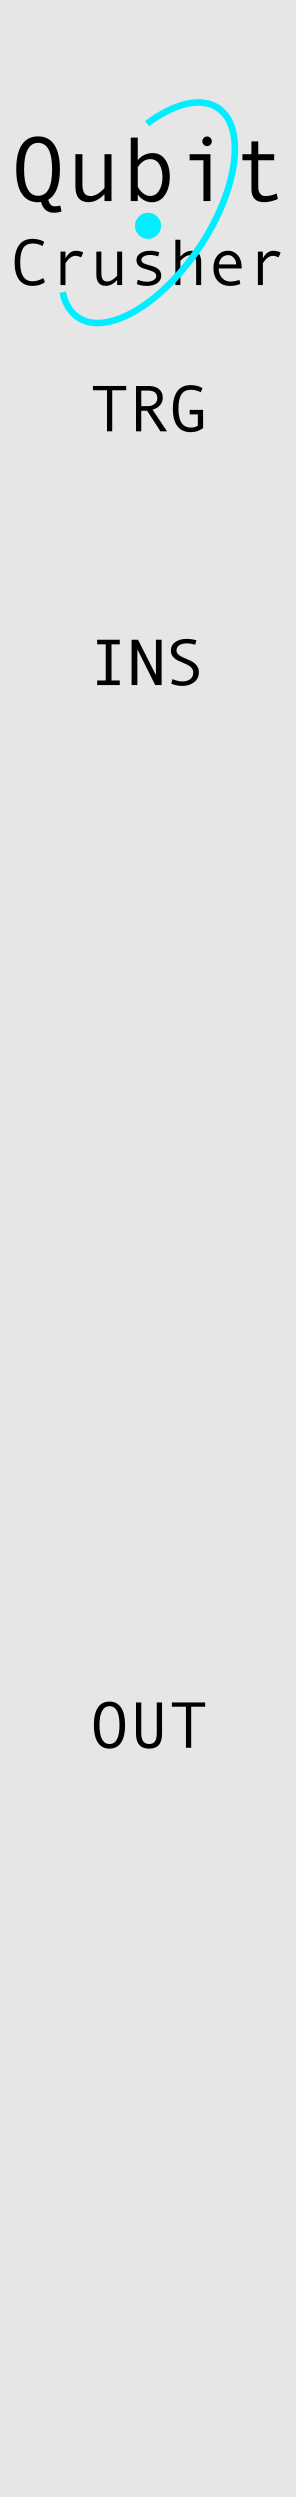
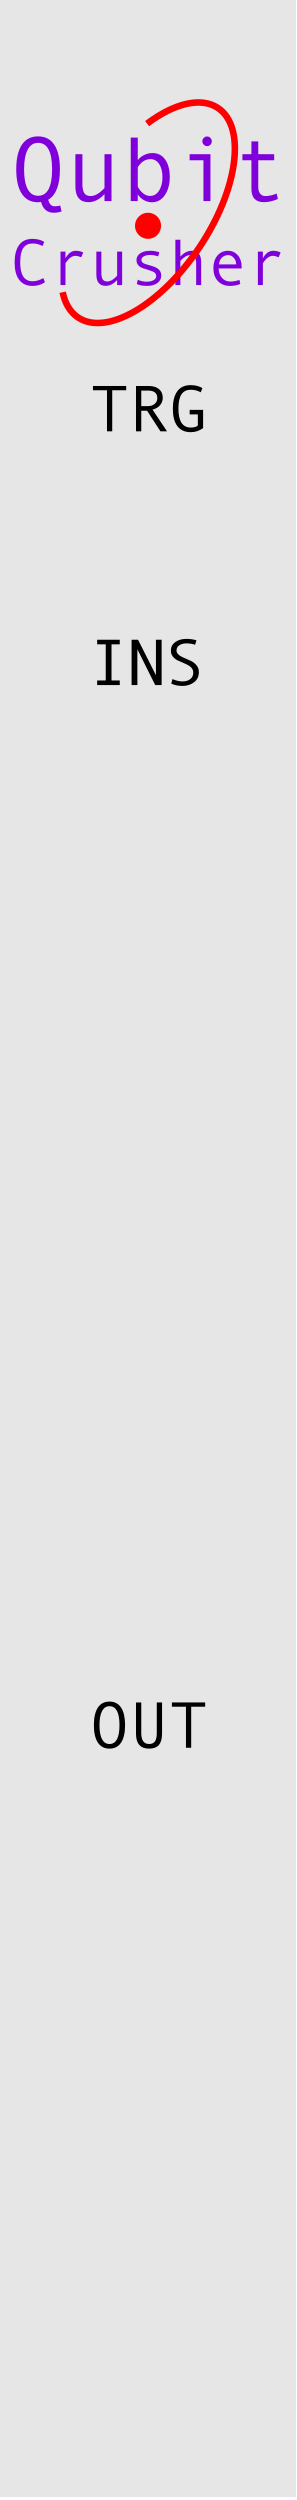
<svg xmlns="http://www.w3.org/2000/svg" width="100%" height="100%" viewBox="0 0 45 380" version="1.1" xml:space="preserve" style="fill-rule:evenodd;clip-rule:evenodd;stroke-miterlimit:1.5;">
  <rect id="QubitCrusher" x="0" y="0" width="45" height="379.559" style="fill:none;" />
  <clipPath id="_clip1">
    <rect x="0" y="0" width="45" height="379.559" />
  </clipPath>
  <g clip-path="url(#_clip1)">
    <g id="Layer1">
      <rect id="background" x="0" y="0" width="45" height="379.559" style="fill:#e6e6e6;" />
      <g>
        <path d="M19.182,59.319l-2.124,-0l0,6.24l-0.796,0l0,-6.24l-2.134,-0l0,-0.65l5.054,0l0,0.65Z" style="fill-rule:nonzero;" />
        <path d="M25.383,65.559l-1.001,0l-2.021,-3.13l-0.889,0l0,3.13l-0.801,0l0,-6.89l1.949,0c0.654,0 1.171,0.159 1.55,0.477c0.379,0.317 0.569,0.759 0.569,1.325c-0,0.42 -0.139,0.794 -0.415,1.121c-0.277,0.327 -0.658,0.549 -1.143,0.666l2.202,3.301Zm-3.911,-3.828l1.011,-0c0.423,-0 0.767,-0.115 1.03,-0.344c0.264,-0.23 0.396,-0.519 0.396,-0.867c-0,-0.768 -0.469,-1.152 -1.407,-1.152l-1.03,-0l0,2.363Z" style="fill-rule:nonzero;" />
        <path d="M30.872,65.071c-0.564,0.413 -1.187,0.62 -1.871,0.62c-0.895,-0 -1.573,-0.304 -2.036,-0.911c-0.462,-0.607 -0.693,-1.495 -0.693,-2.663c-0,-1.13 0.224,-2.009 0.671,-2.637c0.448,-0.628 1.134,-0.942 2.058,-0.942c0.332,-0 0.661,0.042 0.987,0.127c0.325,0.084 0.587,0.197 0.786,0.336l-0.264,0.63c-0.459,-0.26 -0.962,-0.39 -1.509,-0.39c-0.631,-0 -1.102,0.231 -1.413,0.693c-0.311,0.462 -0.466,1.19 -0.466,2.183c-0,1.914 0.626,2.871 1.879,2.871c0.472,-0 0.829,-0.099 1.07,-0.298l-0,-1.699l-1.24,-0l-0,-0.694l2.041,0l-0,2.774Z" style="fill-rule:nonzero;" />
      </g>
      <g>
        <path d="M16.638,258.639c0.772,-0 1.36,0.305 1.765,0.915c0.406,0.611 0.608,1.499 0.608,2.664c0,1.159 -0.202,2.044 -0.605,2.656c-0.404,0.612 -0.993,0.918 -1.768,0.918c-0.768,0 -1.355,-0.305 -1.76,-0.915c-0.405,-0.611 -0.608,-1.497 -0.608,-2.659c0,-1.162 0.202,-2.049 0.605,-2.661c0.404,-0.612 0.992,-0.918 1.763,-0.918Zm0,6.45c1.016,0 1.524,-0.957 1.524,-2.871c-0,-1.917 -0.508,-2.876 -1.524,-2.876c-0.495,-0 -0.871,0.248 -1.13,0.745c-0.259,0.496 -0.388,1.206 -0.388,2.131c-0,0.934 0.128,1.646 0.385,2.136c0.258,0.49 0.635,0.735 1.133,0.735Z" style="fill-rule:nonzero;" />
        <path d="M24.631,263.492c0,0.798 -0.162,1.381 -0.485,1.748c-0.324,0.368 -0.817,0.552 -1.478,0.552c-1.331,0 -1.997,-0.76 -1.997,-2.28l0,-4.741l0.801,-0l0,4.668c0,1.1 0.399,1.65 1.196,1.65c0.401,0 0.695,-0.13 0.882,-0.391c0.187,-0.26 0.281,-0.683 0.281,-1.269l-0,-4.658l0.8,-0l0,4.721Z" style="fill-rule:nonzero;" />
        <path d="M31.184,259.42l-2.124,0l0,6.24l-0.796,0l0,-6.24l-2.134,0l0,-0.649l5.054,-0l0,0.649Z" style="fill-rule:nonzero;" />
      </g>
      <g>
        <path d="M18.203,104.13l-3.434,0l-0,-0.698l1.302,-0l-0,-5.493l-1.302,-0l-0,-0.699l3.434,0l0,0.699l-1.253,-0l-0,5.493l1.253,-0l0,0.698Z" style="fill-rule:nonzero;" />
        <path d="M24.566,104.13l-0.976,0l-2.711,-5.439l0,5.439l-0.878,0l-0,-6.89l0.98,0l2.722,5.391l-0,-5.391l0.863,0l-0,6.89Z" style="fill-rule:nonzero;" />
        <path d="M29.658,98.002c-0.45,-0.14 -0.877,-0.21 -1.281,-0.21c-0.457,0 -0.829,0.095 -1.117,0.286c-0.288,0.19 -0.431,0.461 -0.431,0.813c-0,0.416 0.377,0.783 1.13,1.098c0.557,0.235 0.926,0.398 1.107,0.489c0.18,0.091 0.363,0.216 0.549,0.376c0.186,0.159 0.335,0.347 0.447,0.564c0.113,0.216 0.169,0.459 0.169,0.73c0,0.67 -0.247,1.19 -0.742,1.56c-0.495,0.369 -1.078,0.554 -1.749,0.554c-0.651,-0 -1.22,-0.117 -1.71,-0.352l0.183,-0.688c0.575,0.237 1.076,0.356 1.505,0.356c0.5,0 0.901,-0.118 1.203,-0.354c0.302,-0.236 0.453,-0.56 0.453,-0.974c-0,-0.306 -0.098,-0.565 -0.295,-0.779c-0.196,-0.213 -0.559,-0.43 -1.088,-0.652c-0.543,-0.227 -0.893,-0.383 -1.052,-0.466c-0.159,-0.083 -0.317,-0.198 -0.475,-0.344c-0.157,-0.147 -0.278,-0.311 -0.364,-0.493c-0.086,-0.183 -0.129,-0.381 -0.129,-0.596c0,-0.57 0.225,-1.014 0.676,-1.333c0.45,-0.319 1.019,-0.478 1.709,-0.478c0.503,-0 1.003,0.07 1.5,0.209l-0.198,0.684Z" style="fill-rule:nonzero;" />
      </g>
      <g>
        <g>
-           <path d="M9.361,32.152c-0.397,0.123 -0.789,0.184 -1.176,0.184c-1.003,0 -1.652,-0.546 -1.948,-1.64c-0.178,0.032 -0.328,0.048 -0.451,0.048c-1.076,-0 -1.897,-0.428 -2.465,-1.282c-0.567,-0.855 -0.851,-2.095 -0.851,-3.722c0,-1.627 0.283,-2.869 0.848,-3.726c0.565,-0.857 1.388,-1.285 2.468,-1.285c1.08,-0 1.903,0.427 2.471,1.282c0.567,0.854 0.851,2.097 0.851,3.729c-0,2.37 -0.593,3.91 -1.777,4.621c0.168,0.665 0.489,0.998 0.963,0.998c0.265,-0 0.554,-0.034 0.869,-0.103l0.198,0.896Zm-3.575,-2.393c1.422,0 2.132,-1.34 2.132,-4.019c0,-2.685 -0.71,-4.027 -2.132,-4.027c-0.693,0 -1.221,0.348 -1.583,1.043c-0.362,0.695 -0.543,1.689 -0.543,2.984c-0,1.308 0.18,2.305 0.54,2.99c0.36,0.686 0.888,1.029 1.586,1.029Z" style="fill-rule:nonzero;" />
-           <path d="M16.949,30.559l-1.067,0l0,-1.053c-0.765,0.816 -1.572,1.224 -2.42,1.224c-1.335,-0 -2.003,-0.809 -2.003,-2.427l0,-4.867l1.067,0l-0,4.56c-0,0.606 0.096,1.058 0.287,1.357c0.191,0.298 0.515,0.447 0.971,0.447c0.651,0 1.351,-0.405 2.098,-1.217l0,-5.147l1.067,0l-0,7.123Z" style="fill-rule:nonzero;" />
-           <path d="M20.941,24.359c0.237,-0.328 0.557,-0.593 0.96,-0.793c0.404,-0.201 0.829,-0.301 1.275,-0.301c0.83,0 1.476,0.333 1.938,0.998c0.463,0.666 0.694,1.541 0.694,2.625c0,1.098 -0.246,2.016 -0.738,2.752c-0.492,0.736 -1.151,1.104 -1.976,1.104c-0.442,-0 -0.855,-0.111 -1.24,-0.332c-0.386,-0.221 -0.69,-0.514 -0.913,-0.878l-0,1.025l-1.066,0l-0,-9.645l1.066,-0l-0,3.445Zm-0,1.059l-0,2.96c0.2,0.401 0.472,0.736 0.813,1.005c0.342,0.269 0.695,0.404 1.06,0.404c0.574,-0 1.031,-0.274 1.371,-0.821c0.339,-0.547 0.509,-1.219 0.509,-2.016c-0,-0.821 -0.162,-1.486 -0.486,-1.996c-0.323,-0.511 -0.774,-0.766 -1.353,-0.766c-0.752,-0 -1.39,0.41 -1.914,1.23Z" style="fill-rule:nonzero;" />
-           <path d="M31.468,20.743c0.201,-0 0.372,0.071 0.513,0.215c0.141,0.144 0.212,0.316 0.212,0.516c-0,0.21 -0.07,0.385 -0.209,0.526c-0.139,0.142 -0.311,0.212 -0.516,0.212c-0.187,0 -0.352,-0.074 -0.495,-0.222c-0.144,-0.148 -0.216,-0.32 -0.216,-0.516c0,-0.196 0.072,-0.367 0.216,-0.513c0.143,-0.145 0.308,-0.218 0.495,-0.218Zm0.52,9.816l-1.067,0l0,-6.2l-2.098,-0l-0,-0.923l3.165,0l-0,7.123Z" style="fill-rule:nonzero;" />
-           <path d="M42.235,30.238c-0.716,0.328 -1.42,0.492 -2.112,0.492c-1.272,-0 -1.908,-0.672 -1.908,-2.017l0,-4.354l-1.367,-0l0,-0.923l1.367,0l0,-1.948l1.039,-0l0,1.948l2.42,0l0,0.923l-2.42,-0l0,4.074c0,0.433 0.096,0.769 0.288,1.008c0.191,0.24 0.451,0.359 0.779,0.359c0.583,0 1.16,-0.13 1.729,-0.389l0.185,0.827Z" style="fill-rule:nonzero;" />
+           <path d="M9.361,32.152c-0.397,0.123 -0.789,0.184 -1.176,0.184c-1.003,0 -1.652,-0.546 -1.948,-1.64c-0.178,0.032 -0.328,0.048 -0.451,0.048c-1.076,-0 -1.897,-0.428 -2.465,-1.282c-0.567,-0.855 -0.851,-2.095 -0.851,-3.722c0,-1.627 0.283,-2.869 0.848,-3.726c0.565,-0.857 1.388,-1.285 2.468,-1.285c1.08,-0 1.903,0.427 2.471,1.282c0.567,0.854 0.851,2.097 0.851,3.729c-0,2.37 -0.593,3.91 -1.777,4.621c0.168,0.665 0.489,0.998 0.963,0.998c0.265,-0 0.554,-0.034 0.869,-0.103l0.198,0.896Zm-3.575,-2.393c1.422,0 2.132,-1.34 2.132,-4.019c0,-2.685 -0.71,-4.027 -2.132,-4.027c-0.693,0 -1.221,0.348 -1.583,1.043c-0.362,0.695 -0.543,1.689 -0.543,2.984c-0,1.308 0.18,2.305 0.54,2.99c0.36,0.686 0.888,1.029 1.586,1.029Z" style="fill:#8000db;fill-rule:nonzero;" />
+           <path d="M16.949,30.559l-1.067,0l0,-1.053c-0.765,0.816 -1.572,1.224 -2.42,1.224c-1.335,-0 -2.003,-0.809 -2.003,-2.427l0,-4.867l1.067,0l-0,4.56c-0,0.606 0.096,1.058 0.287,1.357c0.191,0.298 0.515,0.447 0.971,0.447c0.651,0 1.351,-0.405 2.098,-1.217l0,-5.147l1.067,0l-0,7.123Z" style="fill:#8000db;fill-rule:nonzero;" />
+           <path d="M20.941,24.359c0.237,-0.328 0.557,-0.593 0.96,-0.793c0.404,-0.201 0.829,-0.301 1.275,-0.301c0.83,0 1.476,0.333 1.938,0.998c0.463,0.666 0.694,1.541 0.694,2.625c0,1.098 -0.246,2.016 -0.738,2.752c-0.492,0.736 -1.151,1.104 -1.976,1.104c-0.442,-0 -0.855,-0.111 -1.24,-0.332c-0.386,-0.221 -0.69,-0.514 -0.913,-0.878l-0,1.025l-1.066,0l-0,-9.645l1.066,-0l-0,3.445Zm-0,1.059l-0,2.96c0.2,0.401 0.472,0.736 0.813,1.005c0.342,0.269 0.695,0.404 1.06,0.404c0.574,-0 1.031,-0.274 1.371,-0.821c0.339,-0.547 0.509,-1.219 0.509,-2.016c-0,-0.821 -0.162,-1.486 -0.486,-1.996c-0.323,-0.511 -0.774,-0.766 -1.353,-0.766c-0.752,-0 -1.39,0.41 -1.914,1.23Z" style="fill:#8000db;fill-rule:nonzero;" />
+           <path d="M31.468,20.743c0.201,-0 0.372,0.071 0.513,0.215c0.141,0.144 0.212,0.316 0.212,0.516c-0,0.21 -0.07,0.385 -0.209,0.526c-0.139,0.142 -0.311,0.212 -0.516,0.212c-0.187,0 -0.352,-0.074 -0.495,-0.222c-0.144,-0.148 -0.216,-0.32 -0.216,-0.516c0,-0.196 0.072,-0.367 0.216,-0.513c0.143,-0.145 0.308,-0.218 0.495,-0.218Zm0.52,9.816l-1.067,0l0,-6.2l-2.098,-0l-0,-0.923l3.165,0l-0,7.123Z" style="fill:#8000db;fill-rule:nonzero;" />
+           <path d="M42.235,30.238c-0.716,0.328 -1.42,0.492 -2.112,0.492c-1.272,-0 -1.908,-0.672 -1.908,-2.017l0,-4.354l-1.367,-0l0,-0.923l1.367,0l0,-1.948l1.039,-0l0,1.948l2.42,0l0,0.923l-2.42,-0l0,4.074c0,0.433 0.096,0.769 0.288,1.008c0.191,0.24 0.451,0.359 0.779,0.359c0.583,0 1.16,-0.13 1.729,-0.389l0.185,0.827Z" style="fill:#8000db;fill-rule:nonzero;" />
        </g>
        <g>
-           <path d="M6.832,42.897c-0.541,0.375 -1.167,0.562 -1.88,0.562c-0.892,-0 -1.57,-0.306 -2.034,-0.918c-0.464,-0.612 -0.696,-1.497 -0.696,-2.656c0,-1.12 0.225,-1.997 0.674,-2.63c0.449,-0.633 1.134,-0.949 2.056,-0.949c0.332,-0 0.66,0.042 0.986,0.127c0.326,0.084 0.588,0.197 0.786,0.337l-0.264,0.629c-0.459,-0.26 -0.961,-0.39 -1.508,-0.39c-0.635,-0 -1.107,0.23 -1.416,0.691c-0.31,0.46 -0.464,1.189 -0.464,2.185c-0,1.914 0.626,2.871 1.88,2.871c0.53,-0 1.074,-0.163 1.631,-0.488l0.249,0.629Z" style="fill-rule:nonzero;" />
-           <path d="M12.652,38.376l-0.308,0.732c-0.335,-0.146 -0.625,-0.219 -0.869,-0.219c-0.225,-0 -0.444,0.064 -0.659,0.193c-0.215,0.128 -0.413,0.312 -0.593,0.551c-0.181,0.24 -0.271,0.374 -0.271,0.403l-0,3.291l-0.757,0l-0,-5.088l0.757,0l-0,1.031c0.407,-0.769 0.934,-1.153 1.582,-1.153c0.384,0 0.757,0.086 1.118,0.259Z" style="fill-rule:nonzero;" />
-           <path d="M18.565,43.327l-0.762,0l0,-0.752c-0.547,0.583 -1.123,0.874 -1.728,0.874c-0.954,0 -1.431,-0.578 -1.431,-1.733l0,-3.477l0.762,0l-0,3.257c-0,0.433 0.068,0.756 0.205,0.969c0.137,0.214 0.368,0.32 0.693,0.32c0.466,0 0.965,-0.29 1.499,-0.869l0,-3.677l0.762,0l-0,5.088Z" style="fill-rule:nonzero;" />
-           <path d="M24.043,38.967c-0.426,-0.14 -0.828,-0.21 -1.206,-0.21c-0.413,-0 -0.74,0.069 -0.981,0.207c-0.241,0.139 -0.361,0.323 -0.361,0.555c-0,0.146 0.055,0.274 0.166,0.383c0.11,0.109 0.332,0.211 0.664,0.305l0.727,0.21c0.336,0.094 0.609,0.207 0.821,0.339c0.211,0.132 0.37,0.292 0.476,0.479c0.105,0.187 0.158,0.404 0.158,0.652c0,0.485 -0.203,0.868 -0.61,1.15c-0.407,0.281 -0.925,0.422 -1.553,0.422c-0.625,-0 -1.141,-0.094 -1.548,-0.283l0.147,-0.659c0.426,0.201 0.884,0.302 1.372,0.302c0.423,0 0.767,-0.079 1.033,-0.237c0.265,-0.157 0.398,-0.367 0.398,-0.627c-0,-0.176 -0.066,-0.333 -0.198,-0.471c-0.132,-0.138 -0.442,-0.283 -0.93,-0.432c-0.394,-0.121 -0.684,-0.211 -0.869,-0.271c-0.186,-0.06 -0.359,-0.149 -0.518,-0.266c-0.16,-0.118 -0.281,-0.258 -0.364,-0.42c-0.083,-0.163 -0.124,-0.345 -0.124,-0.547c-0,-0.44 0.192,-0.788 0.576,-1.045c0.384,-0.257 0.893,-0.386 1.528,-0.386c0.41,0 0.866,0.07 1.367,0.21l-0.171,0.64Z" style="fill-rule:nonzero;" />
-           <path d="M30.577,43.327l-0.762,0l-0,-3.262c-0,-0.452 -0.072,-0.78 -0.217,-0.983c-0.145,-0.204 -0.372,-0.306 -0.681,-0.306c-0.466,0 -0.966,0.29 -1.5,0.869l0,3.682l-0.761,0l-0,-6.89l0.761,0l0,2.549c0.547,-0.579 1.124,-0.869 1.729,-0.869c0.954,0 1.431,0.576 1.431,1.729l-0,3.481Z" style="fill-rule:nonzero;" />
-           <path d="M36.729,40.808l-3.491,-0c-0,0.576 0.167,1.051 0.5,1.425c0.334,0.375 0.743,0.562 1.228,0.562c0.463,-0 0.939,-0.083 1.431,-0.249l0.132,0.61c-0.449,0.202 -0.973,0.303 -1.572,0.303c-0.756,-0 -1.364,-0.243 -1.827,-0.728c-0.462,-0.485 -0.693,-1.139 -0.693,-1.962c0,-0.808 0.208,-1.451 0.623,-1.932c0.415,-0.48 0.951,-0.72 1.608,-0.72c0.586,0 1.076,0.223 1.47,0.669c0.394,0.446 0.591,1.04 0.591,1.782l0,0.24Zm-0.83,-0.621c-0,-0.397 -0.124,-0.731 -0.371,-1.003c-0.248,-0.272 -0.524,-0.408 -0.83,-0.408c-0.394,0 -0.72,0.131 -0.979,0.391c-0.259,0.26 -0.403,0.601 -0.432,1.02l2.612,0Z" style="fill-rule:nonzero;" />
-           <path d="M42.657,38.376l-0.308,0.732c-0.335,-0.146 -0.625,-0.219 -0.869,-0.219c-0.225,-0 -0.444,0.064 -0.659,0.193c-0.215,0.128 -0.413,0.312 -0.593,0.551c-0.181,0.24 -0.271,0.374 -0.271,0.403l-0,3.291l-0.757,0l-0,-5.088l0.757,0l-0,1.031c0.406,-0.769 0.934,-1.153 1.582,-1.153c0.384,0 0.756,0.086 1.118,0.259Z" style="fill-rule:nonzero;" />
+           <path d="M6.832,42.897c-0.541,0.375 -1.167,0.562 -1.88,0.562c-0.892,-0 -1.57,-0.306 -2.034,-0.918c-0.464,-0.612 -0.696,-1.497 -0.696,-2.656c0,-1.12 0.225,-1.997 0.674,-2.63c0.449,-0.633 1.134,-0.949 2.056,-0.949c0.332,-0 0.66,0.042 0.986,0.127c0.326,0.084 0.588,0.197 0.786,0.337l-0.264,0.629c-0.459,-0.26 -0.961,-0.39 -1.508,-0.39c-0.635,-0 -1.107,0.23 -1.416,0.691c-0.31,0.46 -0.464,1.189 -0.464,2.185c-0,1.914 0.626,2.871 1.88,2.871c0.53,-0 1.074,-0.163 1.631,-0.488l0.249,0.629Z" style="fill:#8000db;fill-rule:nonzero;" />
+           <path d="M12.652,38.376l-0.308,0.732c-0.335,-0.146 -0.625,-0.219 -0.869,-0.219c-0.225,-0 -0.444,0.064 -0.659,0.193c-0.215,0.128 -0.413,0.312 -0.593,0.551c-0.181,0.24 -0.271,0.374 -0.271,0.403l-0,3.291l-0.757,0l-0,-5.088l0.757,0l-0,1.031c0.407,-0.769 0.934,-1.153 1.582,-1.153c0.384,0 0.757,0.086 1.118,0.259Z" style="fill:#8000db;fill-rule:nonzero;" />
+           <path d="M18.565,43.327l-0.762,0l0,-0.752c-0.547,0.583 -1.123,0.874 -1.728,0.874c-0.954,0 -1.431,-0.578 -1.431,-1.733l0,-3.477l0.762,0l-0,3.257c-0,0.433 0.068,0.756 0.205,0.969c0.137,0.214 0.368,0.32 0.693,0.32c0.466,0 0.965,-0.29 1.499,-0.869l0,-3.677l0.762,0l-0,5.088Z" style="fill:#8000db;fill-rule:nonzero;" />
+           <path d="M24.043,38.967c-0.426,-0.14 -0.828,-0.21 -1.206,-0.21c-0.413,-0 -0.74,0.069 -0.981,0.207c-0.241,0.139 -0.361,0.323 -0.361,0.555c-0,0.146 0.055,0.274 0.166,0.383c0.11,0.109 0.332,0.211 0.664,0.305l0.727,0.21c0.336,0.094 0.609,0.207 0.821,0.339c0.211,0.132 0.37,0.292 0.476,0.479c0.105,0.187 0.158,0.404 0.158,0.652c0,0.485 -0.203,0.868 -0.61,1.15c-0.407,0.281 -0.925,0.422 -1.553,0.422c-0.625,-0 -1.141,-0.094 -1.548,-0.283l0.147,-0.659c0.426,0.201 0.884,0.302 1.372,0.302c0.423,0 0.767,-0.079 1.033,-0.237c0.265,-0.157 0.398,-0.367 0.398,-0.627c-0,-0.176 -0.066,-0.333 -0.198,-0.471c-0.132,-0.138 -0.442,-0.283 -0.93,-0.432c-0.394,-0.121 -0.684,-0.211 -0.869,-0.271c-0.186,-0.06 -0.359,-0.149 -0.518,-0.266c-0.16,-0.118 -0.281,-0.258 -0.364,-0.42c-0.083,-0.163 -0.124,-0.345 -0.124,-0.547c-0,-0.44 0.192,-0.788 0.576,-1.045c0.384,-0.257 0.893,-0.386 1.528,-0.386c0.41,0 0.866,0.07 1.367,0.21l-0.171,0.64Z" style="fill:#8000db;fill-rule:nonzero;" />
+           <path d="M30.577,43.327l-0.762,0l-0,-3.262c-0,-0.452 -0.072,-0.78 -0.217,-0.983c-0.145,-0.204 -0.372,-0.306 -0.681,-0.306c-0.466,0 -0.966,0.29 -1.5,0.869l0,3.682l-0.761,0l-0,-6.89l0.761,0l0,2.549c0.547,-0.579 1.124,-0.869 1.729,-0.869c0.954,0 1.431,0.576 1.431,1.729l-0,3.481Z" style="fill:#8000db;fill-rule:nonzero;" />
+           <path d="M36.729,40.808l-3.491,-0c-0,0.576 0.167,1.051 0.5,1.425c0.334,0.375 0.743,0.562 1.228,0.562c0.463,-0 0.939,-0.083 1.431,-0.249l0.132,0.61c-0.449,0.202 -0.973,0.303 -1.572,0.303c-0.756,-0 -1.364,-0.243 -1.827,-0.728c-0.462,-0.485 -0.693,-1.139 -0.693,-1.962c0,-0.808 0.208,-1.451 0.623,-1.932c0.415,-0.48 0.951,-0.72 1.608,-0.72c0.586,0 1.076,0.223 1.47,0.669c0.394,0.446 0.591,1.04 0.591,1.782l0,0.24Zm-0.83,-0.621c-0,-0.397 -0.124,-0.731 -0.371,-1.003c-0.248,-0.272 -0.524,-0.408 -0.83,-0.408c-0.394,0 -0.72,0.131 -0.979,0.391c-0.259,0.26 -0.403,0.601 -0.432,1.02l2.612,0Z" style="fill:#8000db;fill-rule:nonzero;" />
+           <path d="M42.657,38.376l-0.308,0.732c-0.335,-0.146 -0.625,-0.219 -0.869,-0.219c-0.225,-0 -0.444,0.064 -0.659,0.193c-0.215,0.128 -0.413,0.312 -0.593,0.551c-0.181,0.24 -0.271,0.374 -0.271,0.403l-0,3.291l-0.757,0l-0,-5.088l0.757,0l-0,1.031c0.406,-0.769 0.934,-1.153 1.582,-1.153c0.384,0 0.756,0.086 1.118,0.259Z" style="fill:#8000db;fill-rule:nonzero;" />
        </g>
      </g>
-       <path d="M22.353,18.791c4.099,-3.06 8.161,-4.124 10.776,-2.378c4.323,2.885 3.07,12.363 -2.796,21.152c-5.867,8.789 -14.139,13.581 -18.462,10.695c-1.217,-0.812 -1.992,-2.146 -2.347,-3.84" style="fill:none;stroke:#0ef;stroke-width:1px;" />
-       <circle cx="22.5" cy="34.321" r="1.985" style="fill:#0ef;" />
+       <path d="M22.353,18.791c4.099,-3.06 8.161,-4.124 10.776,-2.378c4.323,2.885 3.07,12.363 -2.796,21.152c-5.867,8.789 -14.139,13.581 -18.462,10.695c-1.217,-0.812 -1.992,-2.146 -2.347,-3.84" style="fill:none;stroke:#f00;stroke-width:1px;" />
+       <circle cx="22.5" cy="34.321" r="1.985" style="fill:#f00;" />
    </g>
  </g>
</svg>
